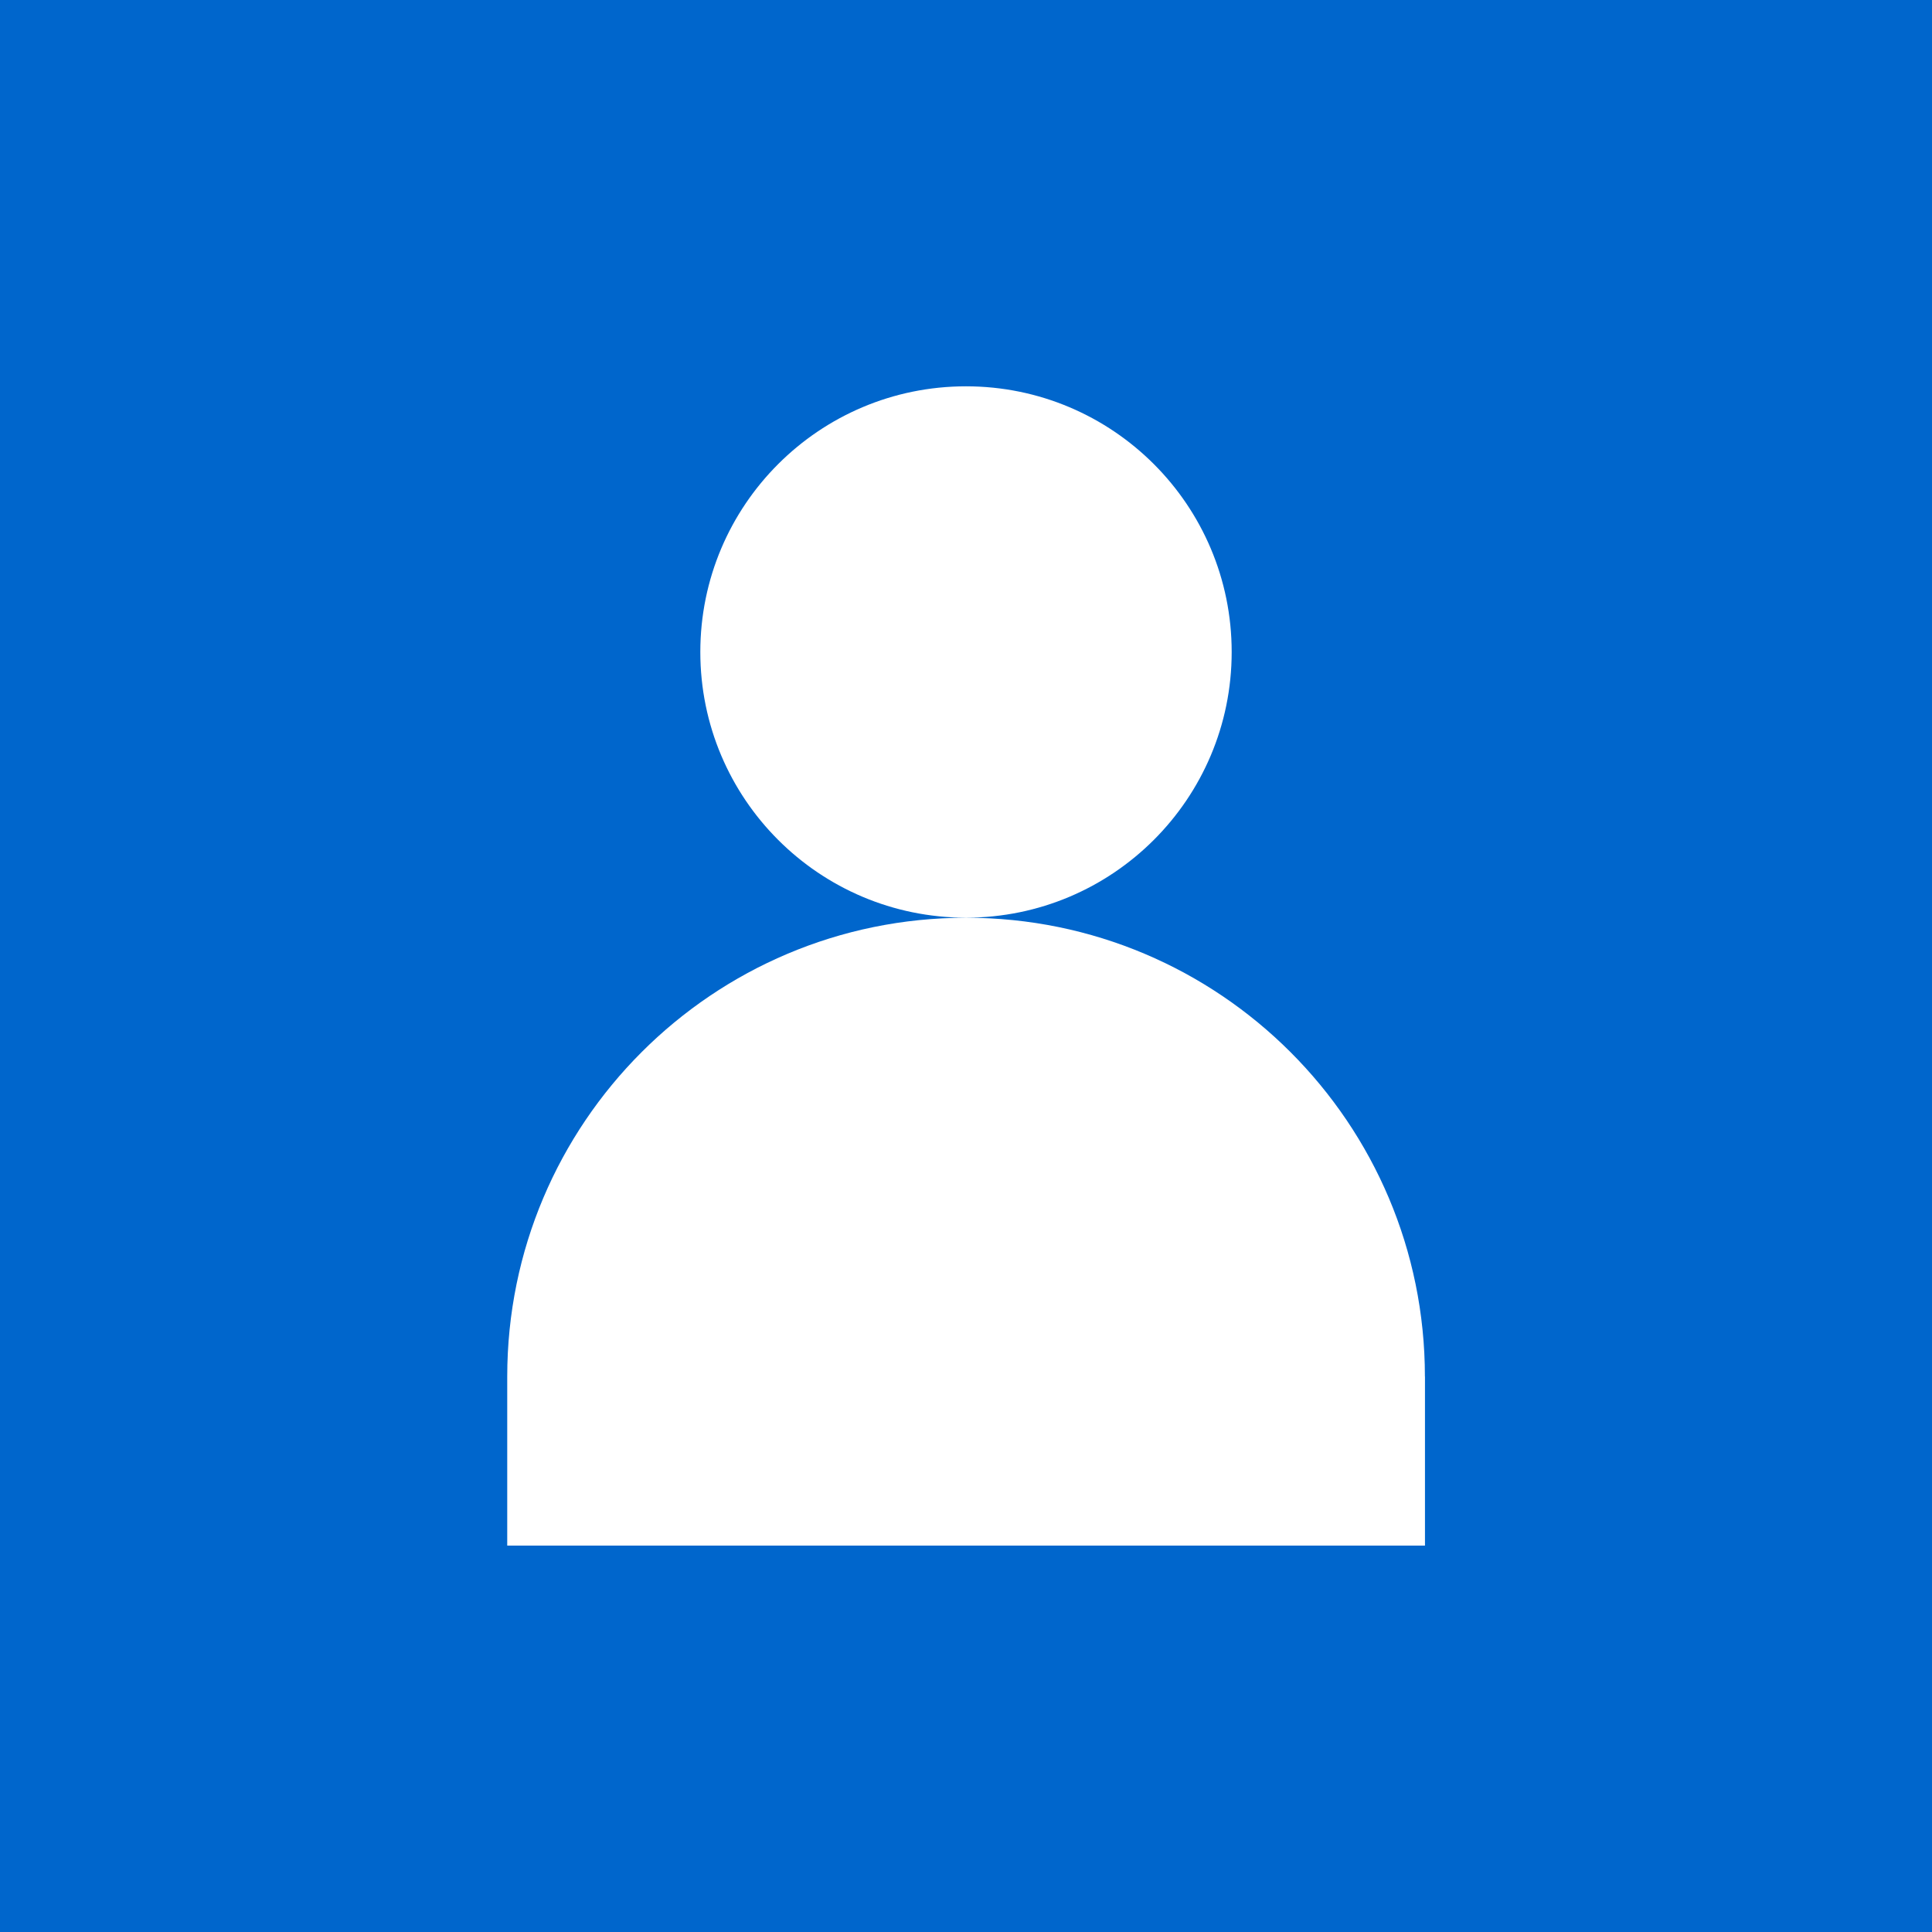
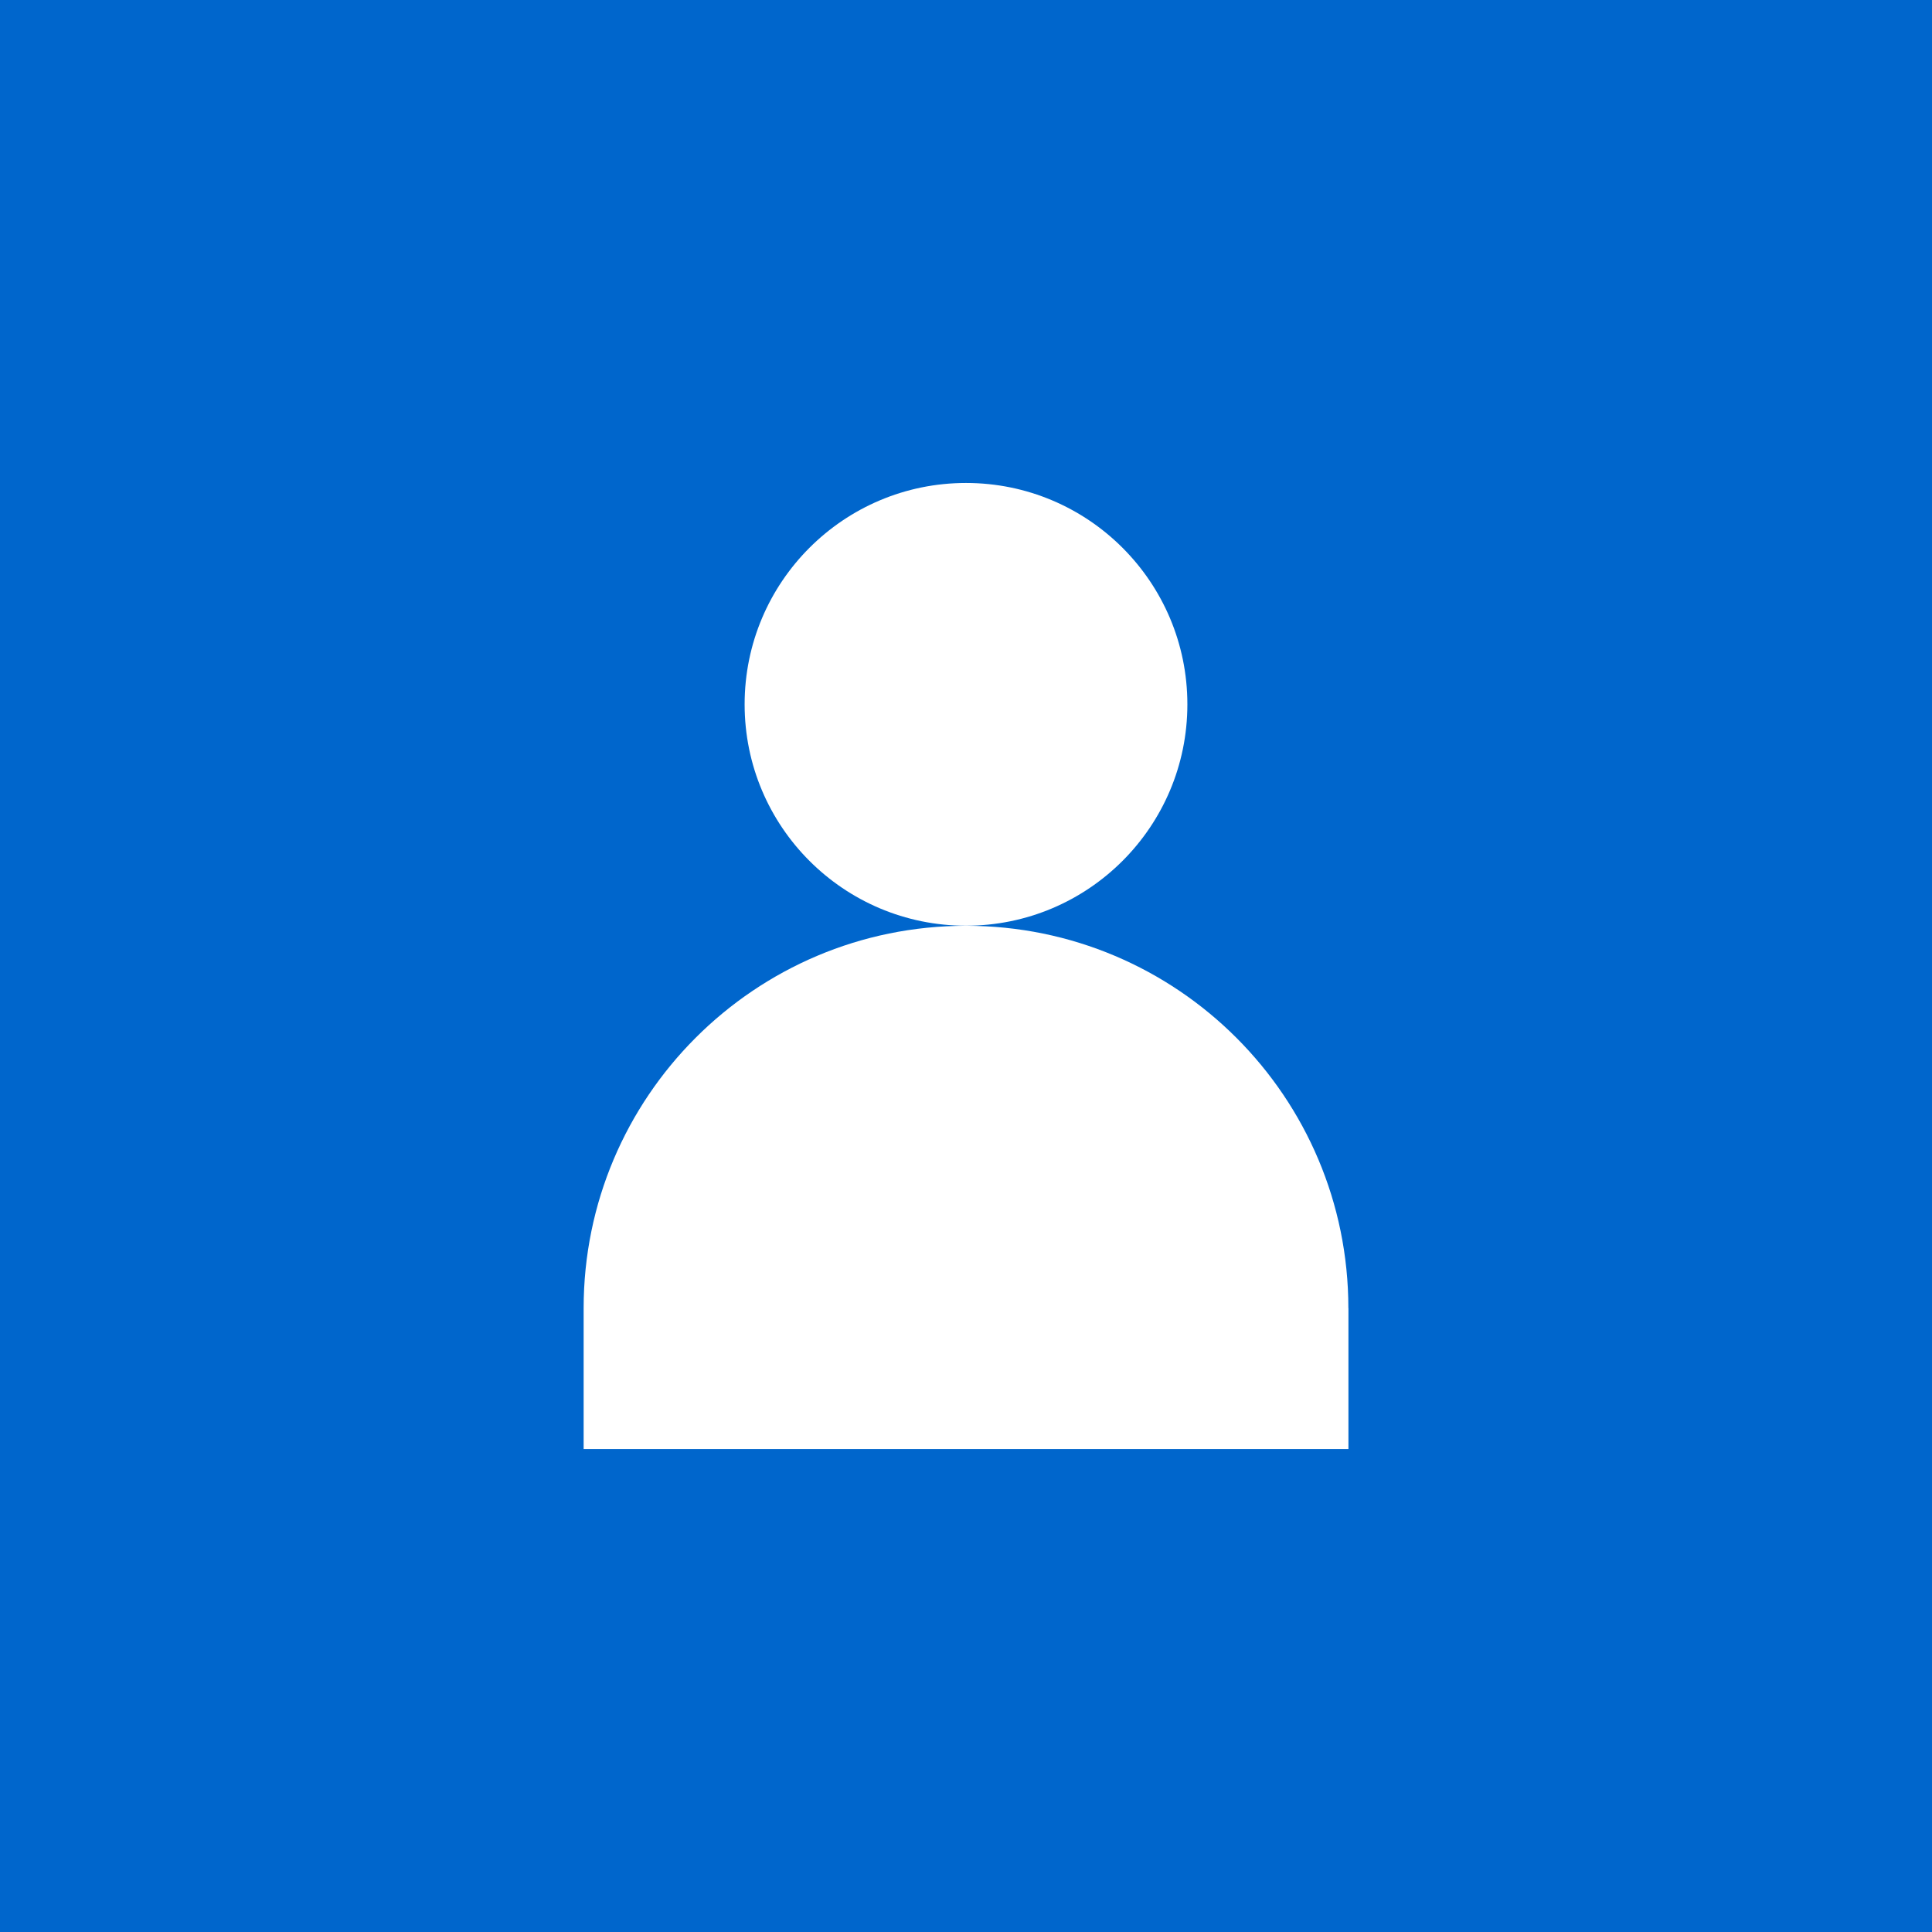
<svg xmlns="http://www.w3.org/2000/svg" id="Layer_1" version="1.1" viewBox="0 0 283.46 283.46">
  <defs>
    <style>
      .st0 {
-         fill: #fff;
+         fill: none;
      }

      .st1 {
        fill: #06c;
      }
+ 
+       .st2 {
+         fill: #fff;
+       }
+ 
+       .st3 {
+         clip-path: url(#clippath);
+       }
    </style>
+     <clipPath id="clippath">
+       <rect class="st0" x="0" y="0" width="283.46" height="283.46" />
+     </clipPath>
  </defs>
-   <rect class="st1" width="283.46" height="283.46" />
-   <path class="st0" d="M141.73,134.64c21.53,0,38.98-17.45,38.98-38.98s-17.45-38.98-38.98-38.98-38.98,17.45-38.98,38.98,17.45,38.98,38.98,38.98M209.06,201.97h0c0-37.18-30.14-67.32-67.32-67.32s-67.32,30.14-67.32,67.32v24.8h134.65v-24.8Z" />
+   <rect class="st1" x="0" y="0" width="283.46" height="283.46" />
+   <g class="st3">
+     <path class="st2" d="M141.73,135.82c17.94,0,32.48-14.54,32.48-32.48s-14.54-32.48-32.48-32.48-32.48,14.54-32.48,32.48,14.54,32.48,32.48,32.48M197.83,191.93h0c0-30.99-25.12-56.1-56.1-56.1s-56.1,25.12-56.1,56.1v20.67h112.21v-20.67Z" />
+   </g>
</svg>
